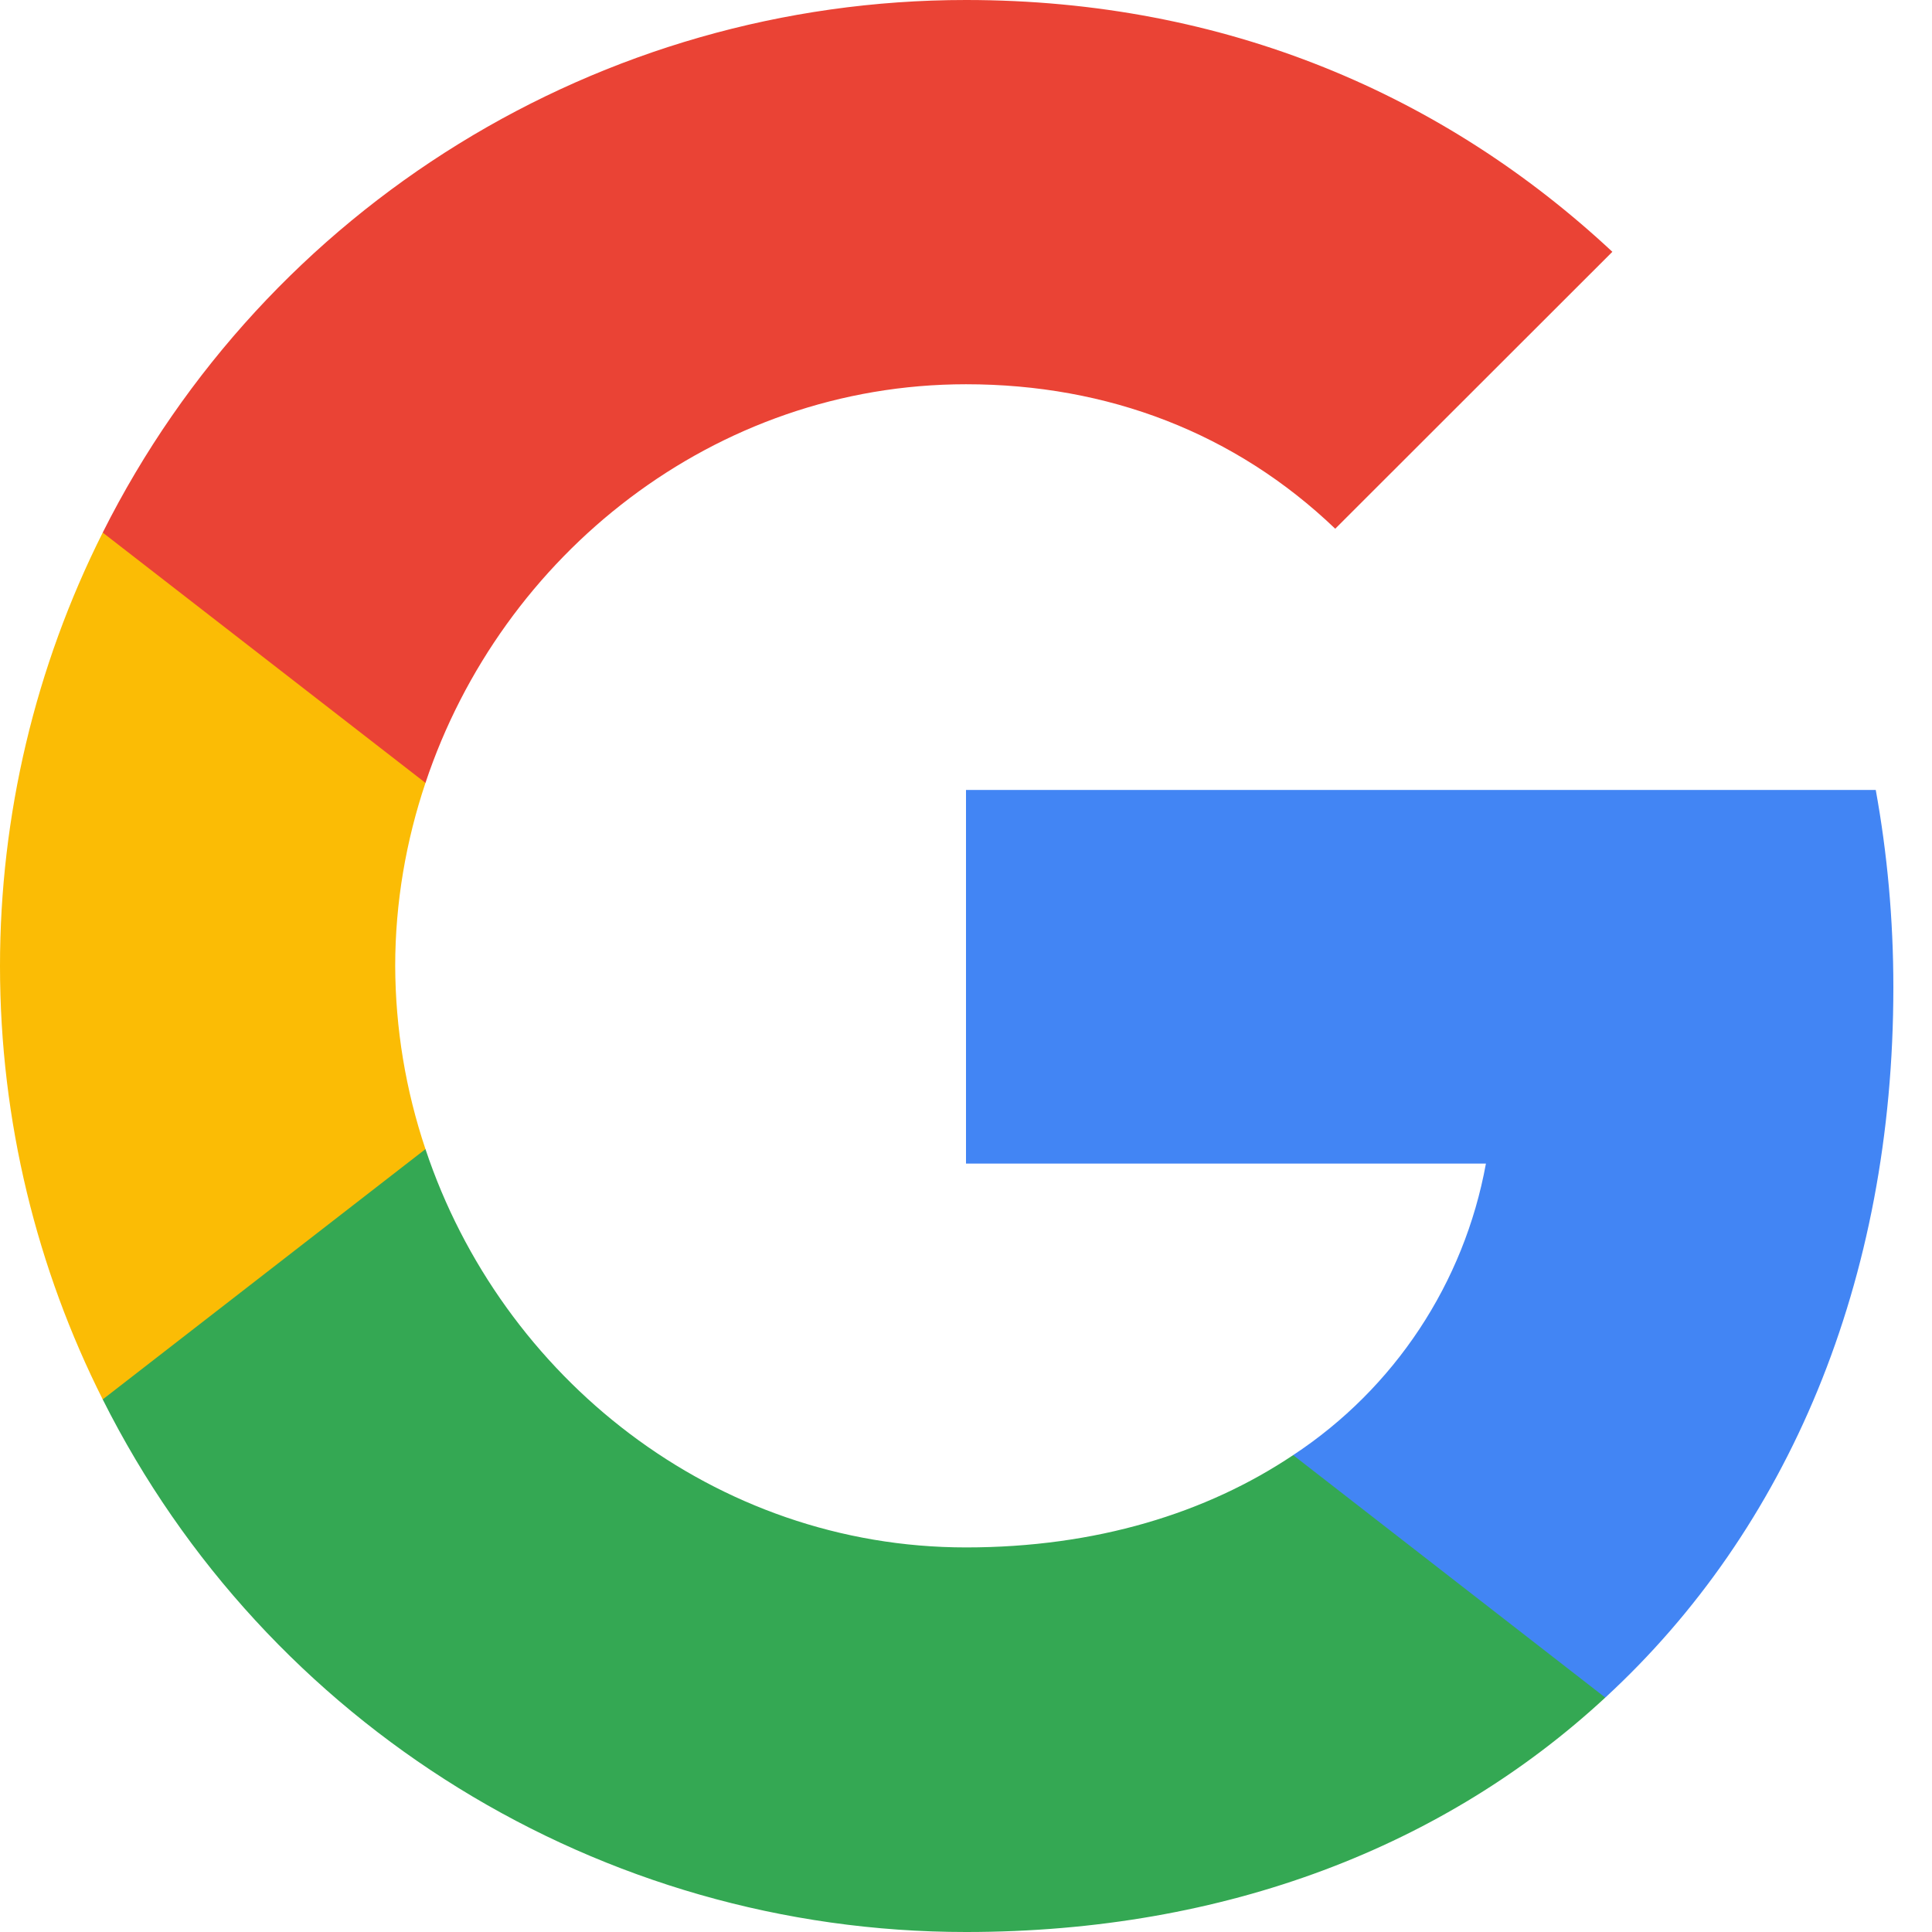
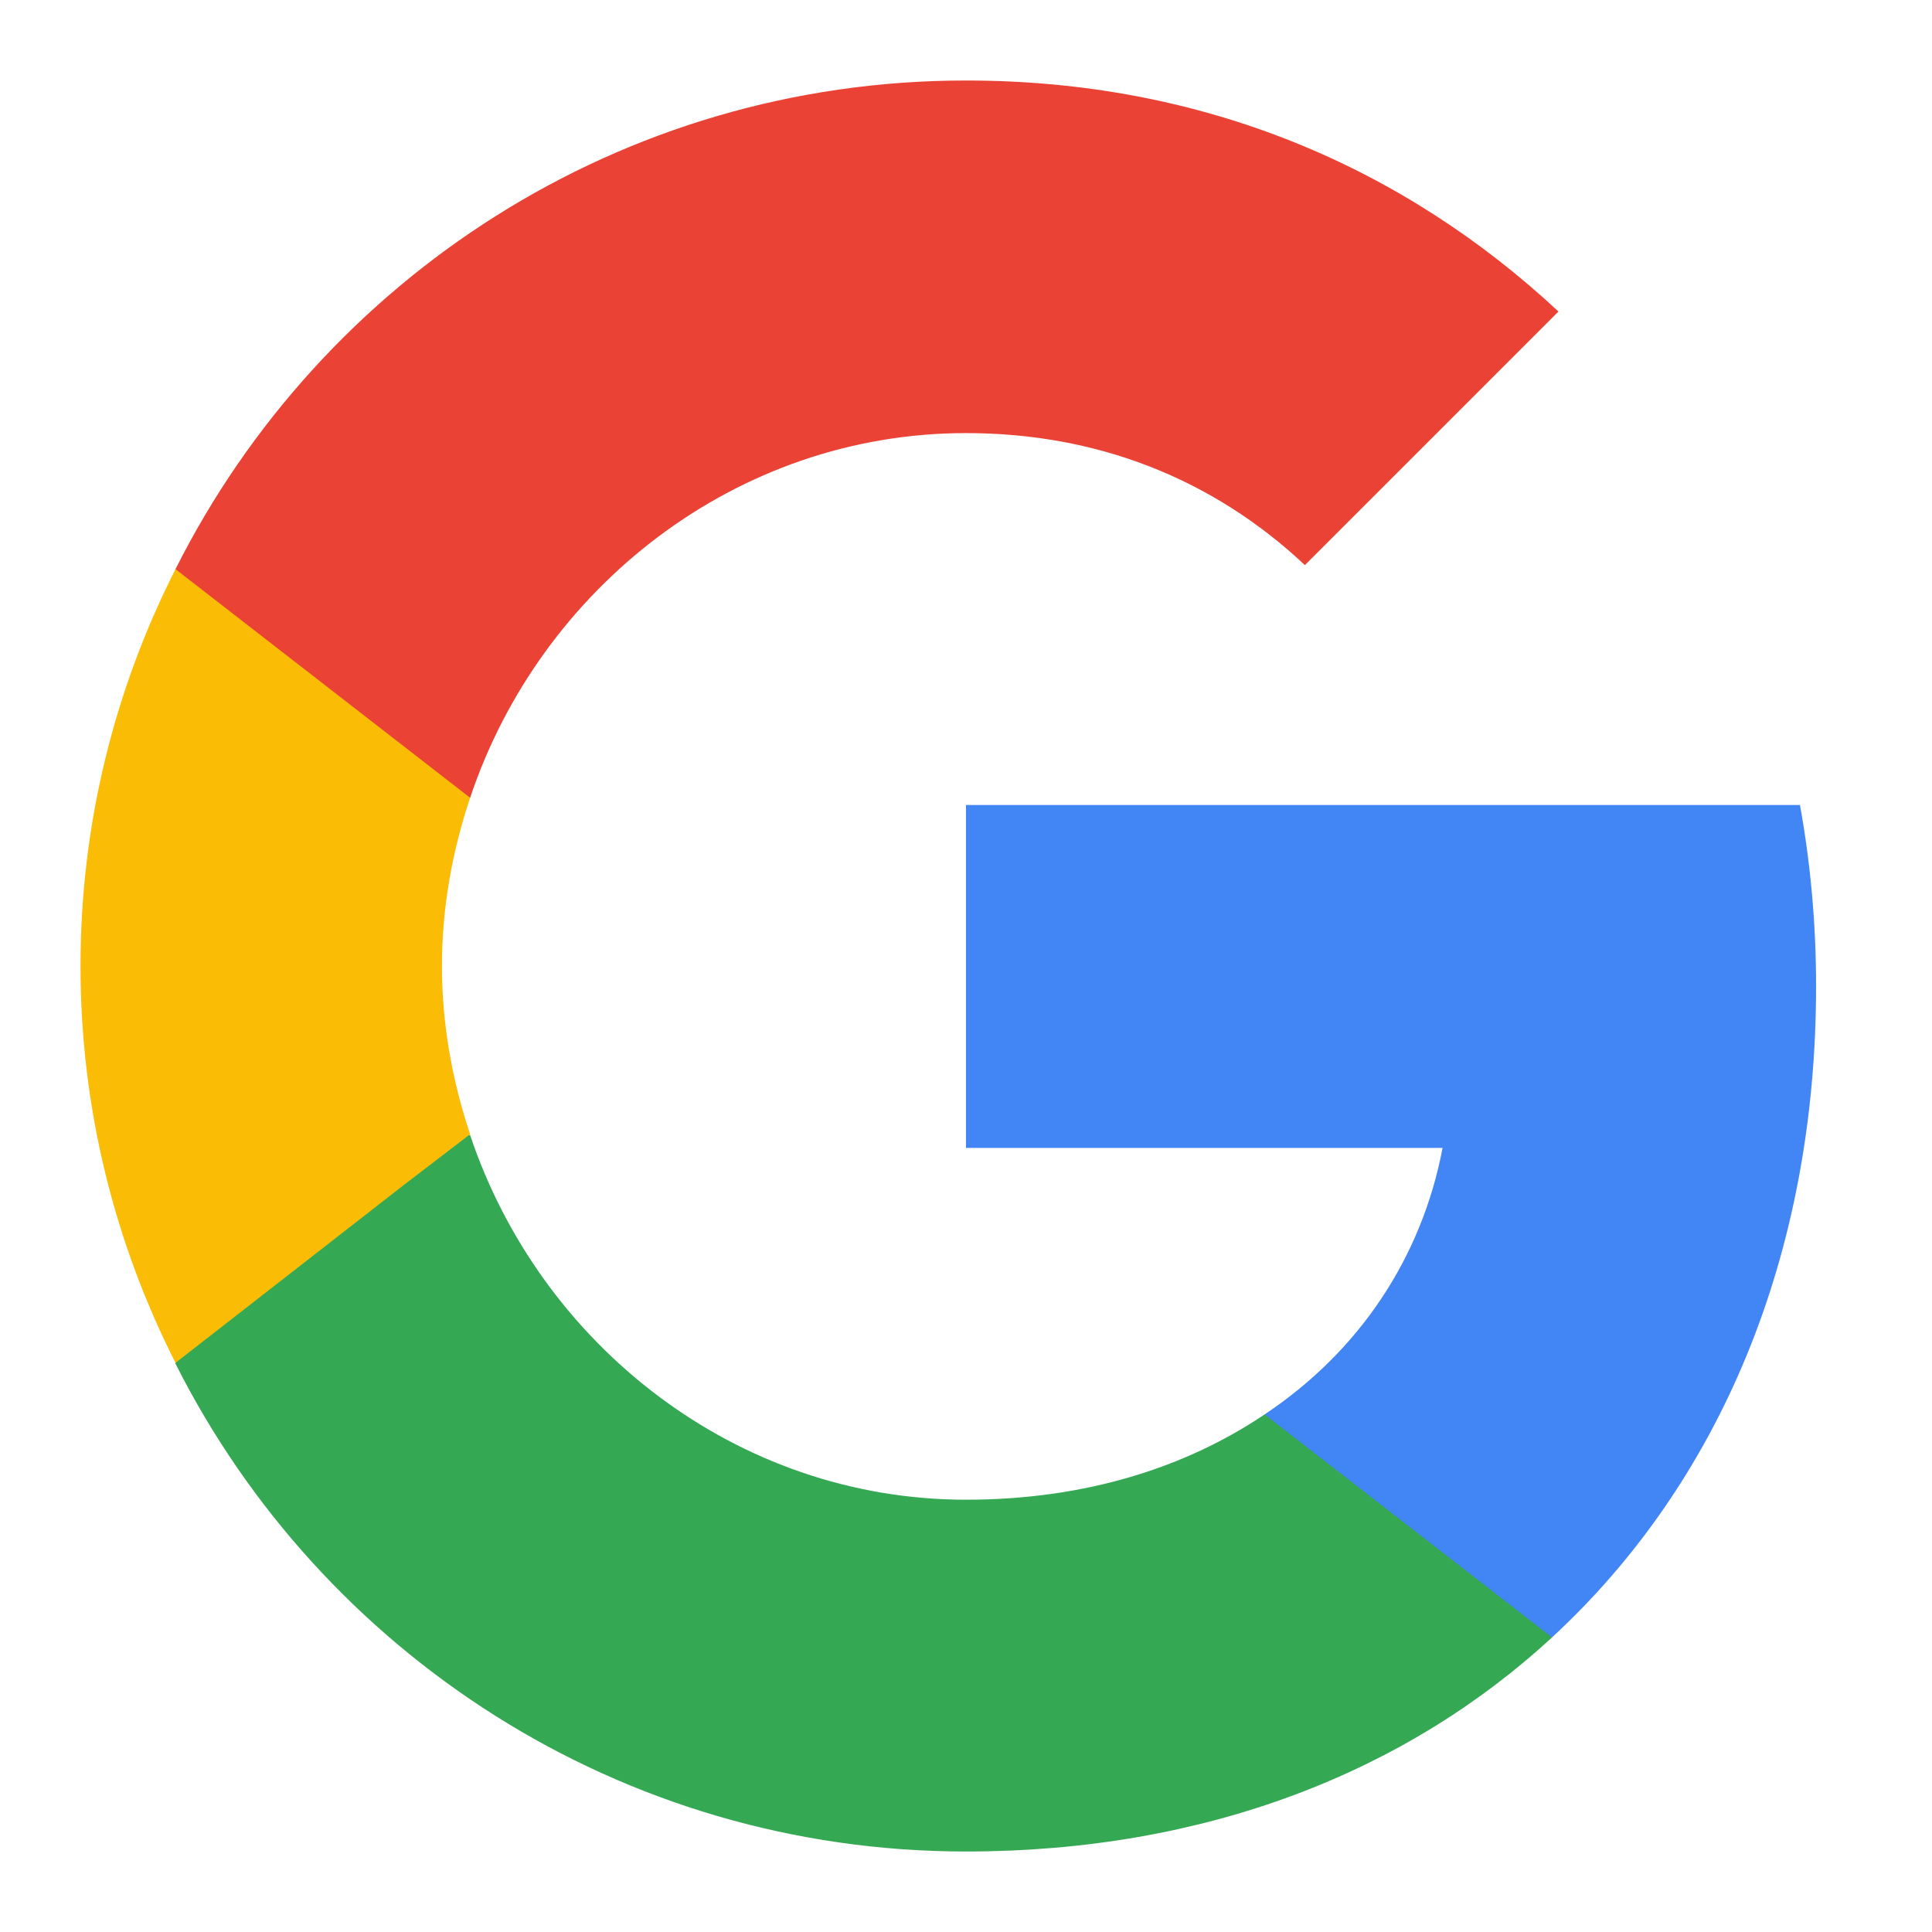
- <svg xmlns="http://www.w3.org/2000/svg" viewBox="0 0 18 18" role="img" aria-label="Google">
-   <path d="M17.64 9.2c0-.637-.057-1.251-.164-1.84H9v3.481h4.844a4.14 4.14 0 0 1-1.796 2.716v2.259h2.908c1.702-1.567 2.684-3.875 2.684-6.616z" fill="#4285F4" />
-   <path d="M9 18c2.43 0 4.467-.806 5.956-2.184l-2.908-2.259c-.806.54-1.837.86-3.048.86-2.344 0-4.328-1.584-5.036-3.711H.957v2.332A8.997 8.997 0 0 0 9 18z" fill="#34A853" />
-   <path d="M3.964 10.706A5.41 5.41 0 0 1 3.682 9c0-.593.102-1.17.282-1.706V4.962H.957A8.996 8.996 0 0 0 0 9c0 1.452.348 2.827.957 4.038l3.007-2.332z" fill="#FBBC05" />
-   <path d="M9 3.58c1.321 0 2.508.454 3.44 1.346l2.582-2.58C13.463.891 11.426 0 9 0A8.997 8.997 0 0 0 .957 4.962L3.964 7.294C4.672 5.167 6.656 3.58 9 3.58z" fill="#EA4335" />
+ <svg xmlns="http://www.w3.org/2000/svg" height="24" viewBox="0 0 24 24" width="24">
+   <path d="M22.56 12.25c0-.78-.07-1.53-.2-2.25H12v4.26h5.92c-.26 1.37-1.04 2.53-2.21 3.31v2.77h3.57c2.08-1.92 3.28-4.74 3.28-8.09z" fill="#4285F4" />
+   <path d="M12 23c2.97 0 5.46-.98 7.28-2.66l-3.57-2.77c-.98.66-2.23 1.06-3.71 1.06-2.86 0-5.29-1.93-6.16-4.53H2.18v2.84C3.99 20.53 7.7 23 12 23z" fill="#34A853" />
+   <path d="M5.84 14.09c-.22-.66-.35-1.36-.35-2.09s.13-1.43.35-2.09V7.07H2.18C1.43 8.55 1 10.22 1 12s.43 3.45 1.18 4.93l2.85-2.22.81-.62z" fill="#FBBC05" />
+   <path d="M12 5.38c1.62 0 3.06.56 4.21 1.64l3.15-3.15C17.45 2.09 14.97 1 12 1 7.7 1 3.99 3.47 2.18 7.07l3.66 2.84c.87-2.6 3.3-4.53 6.16-4.53z" fill="#EA4335" />
+   <path d="M1 1h22v22H1z" fill="none" />
</svg>
